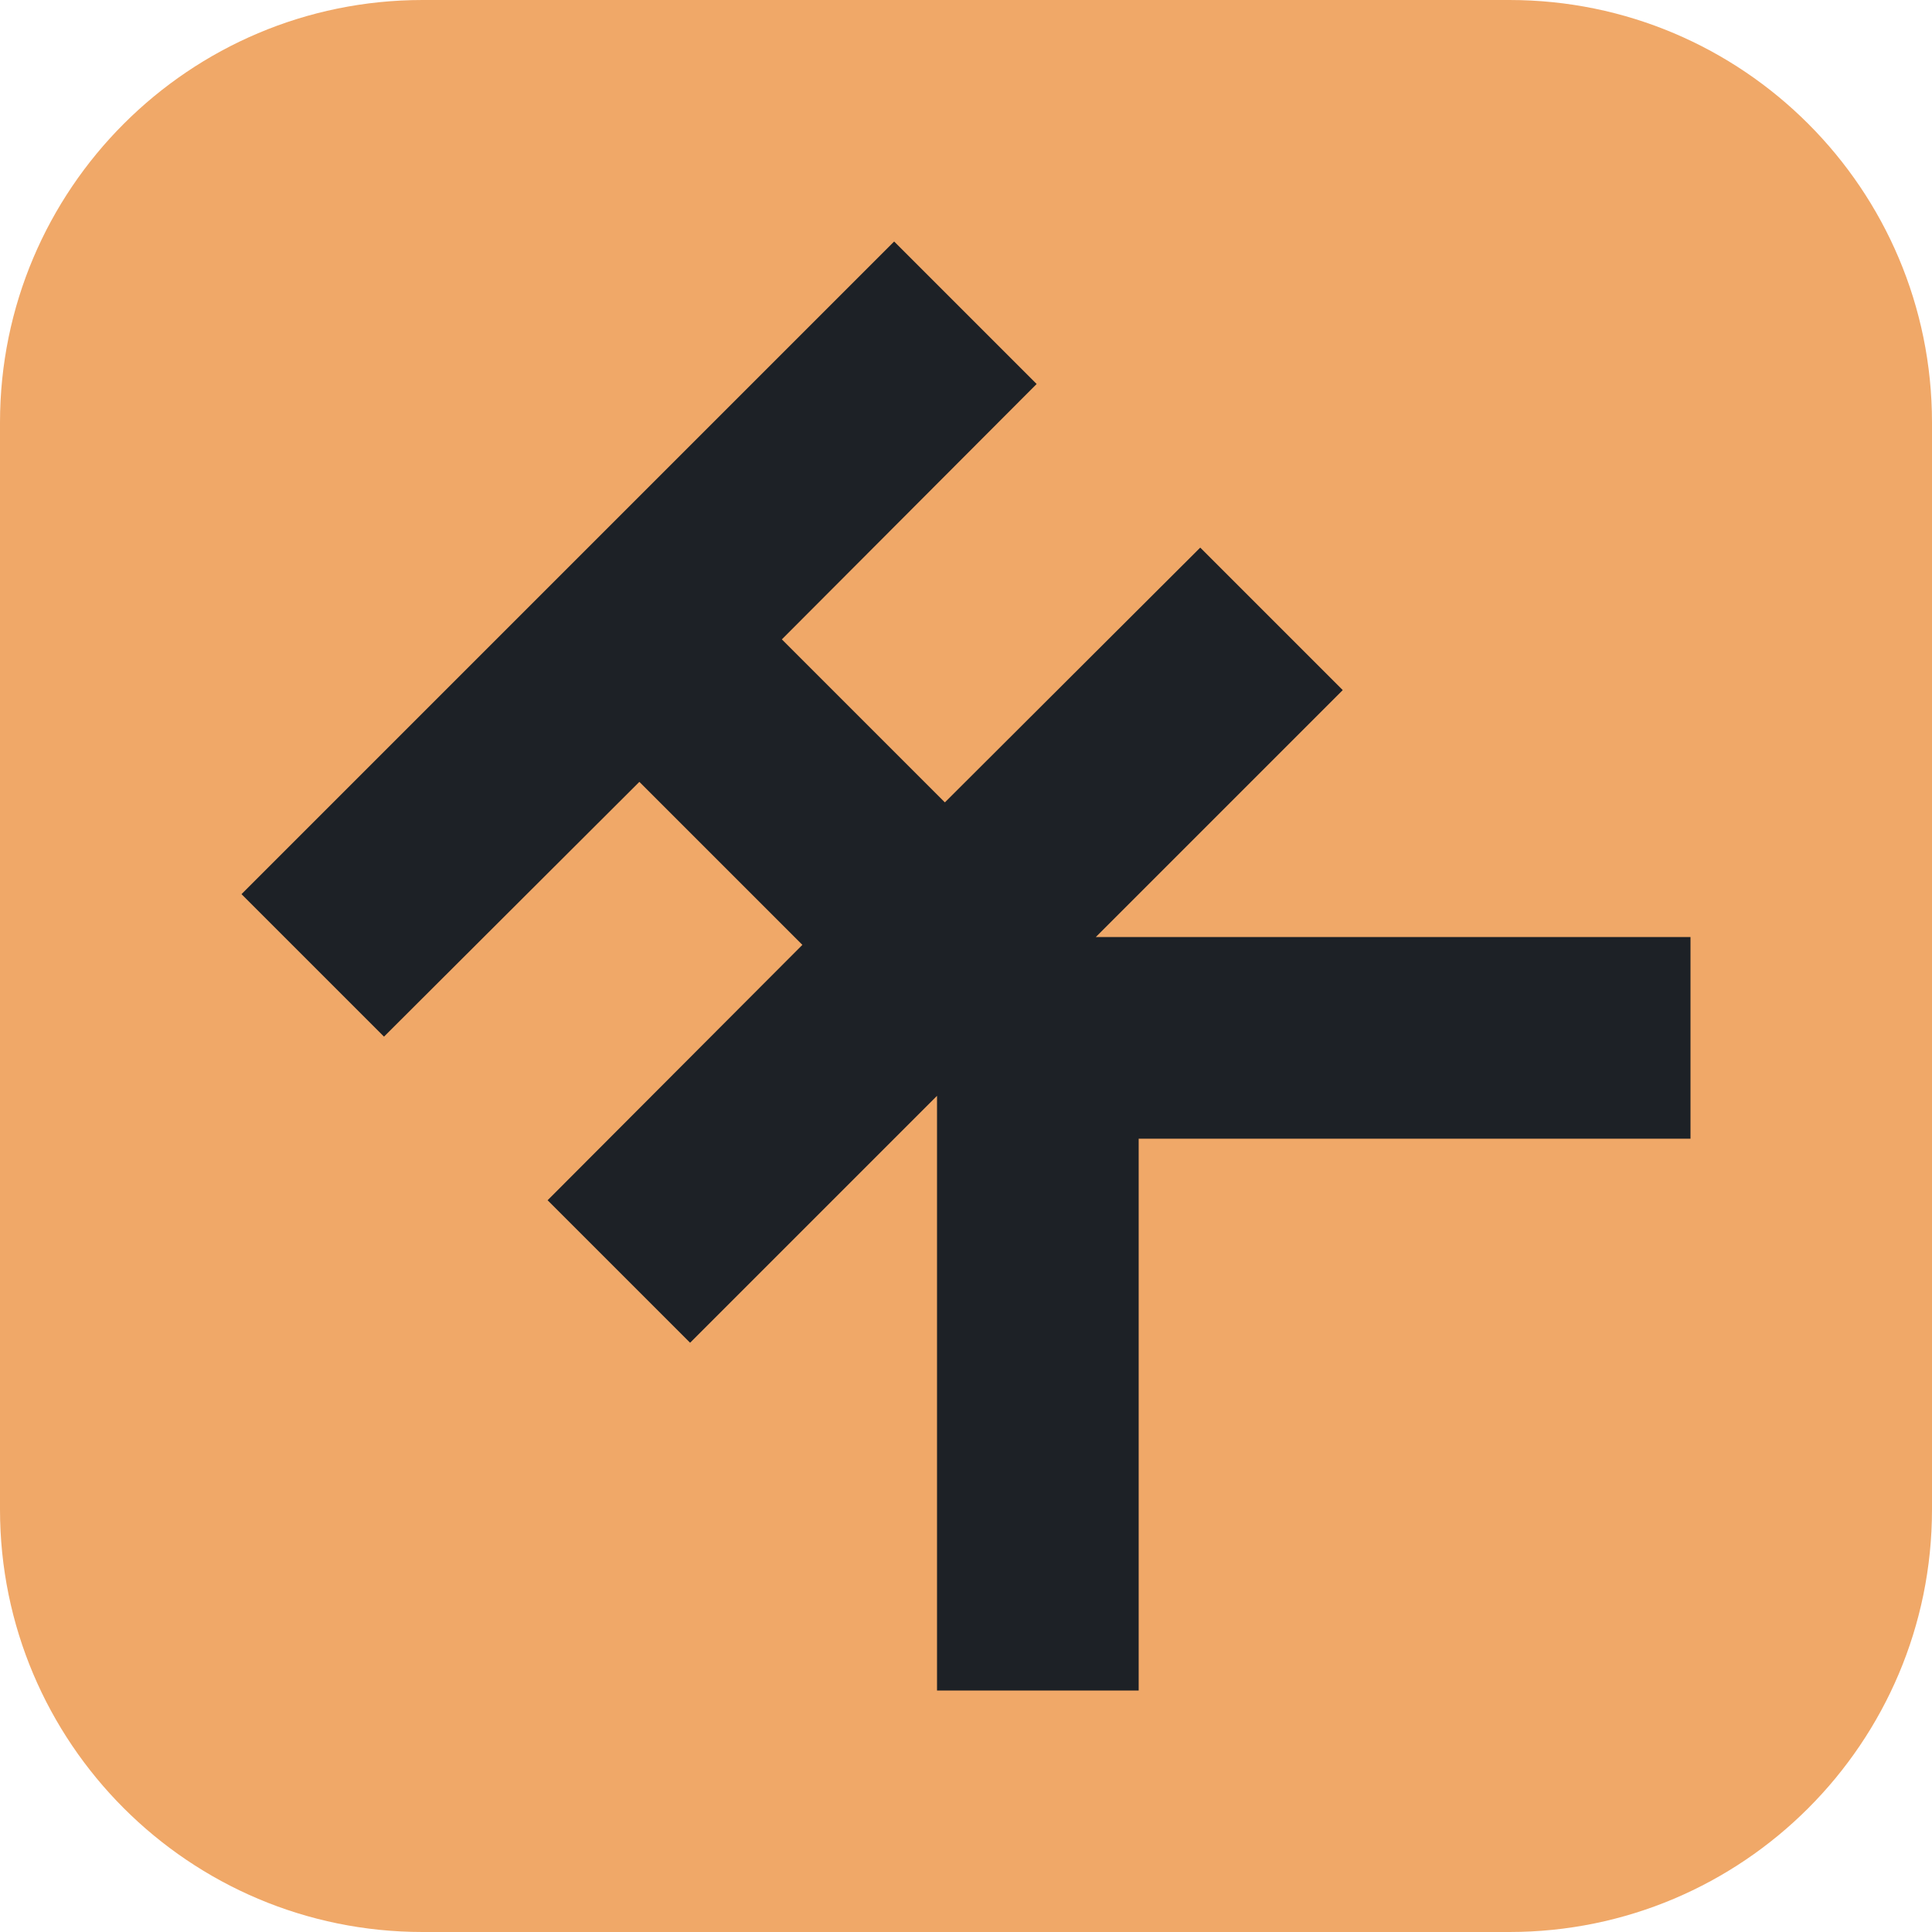
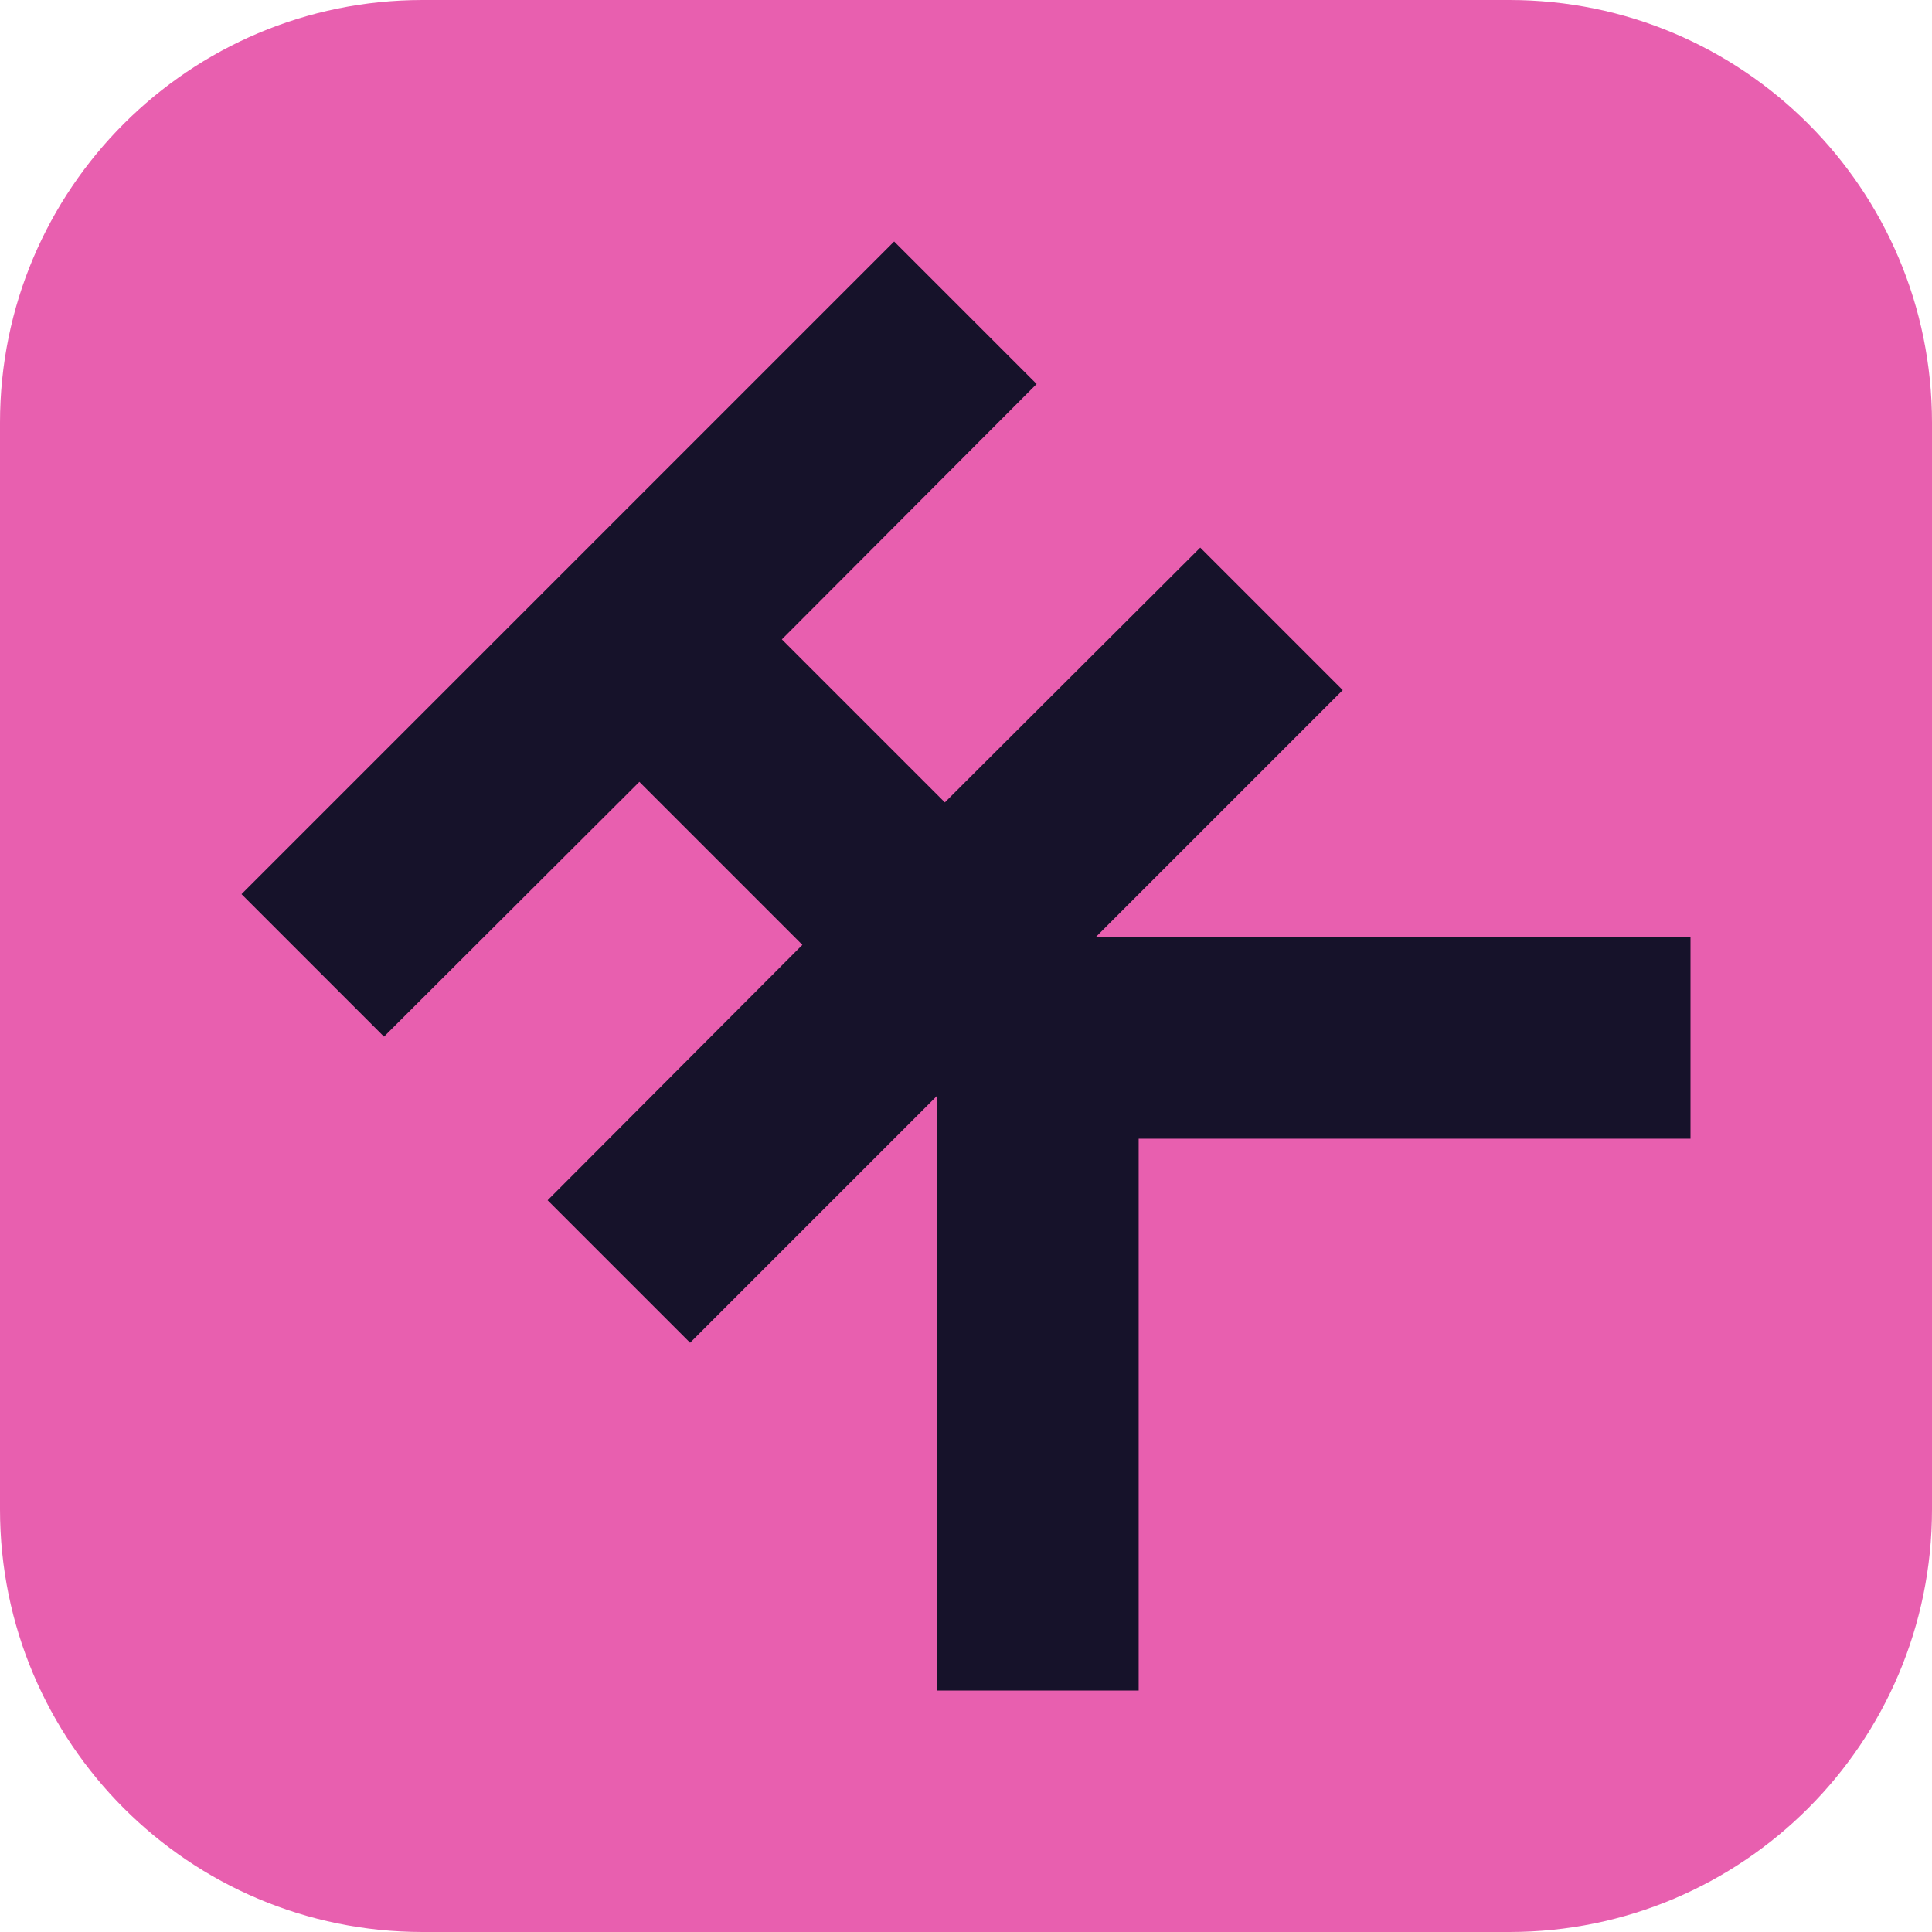
<svg xmlns="http://www.w3.org/2000/svg" viewBox="0 0 32 32">
-   <style>.tile{fill:#f0a868}.glyph{fill:#1d2126}</style>
+   <style>.tile{fill:#e85faf}.glyph{fill:#16122a}</style>
  <rect class="tile" width="32" height="32" rx="7" />
  <path class="glyph" d="M14.81 4L17.17 6.36L12.95 10.59L15.65 13.29L19.88 9.07L22.24 11.43L18.15 15.52L28 15.52L28 18.86L18.86 18.86L18.86 28L15.52 28L15.52 18.15L11.43 22.24L9.07 19.88L13.29 15.65L10.59 12.95L6.36 17.17L4 14.81Z" />
</svg>
